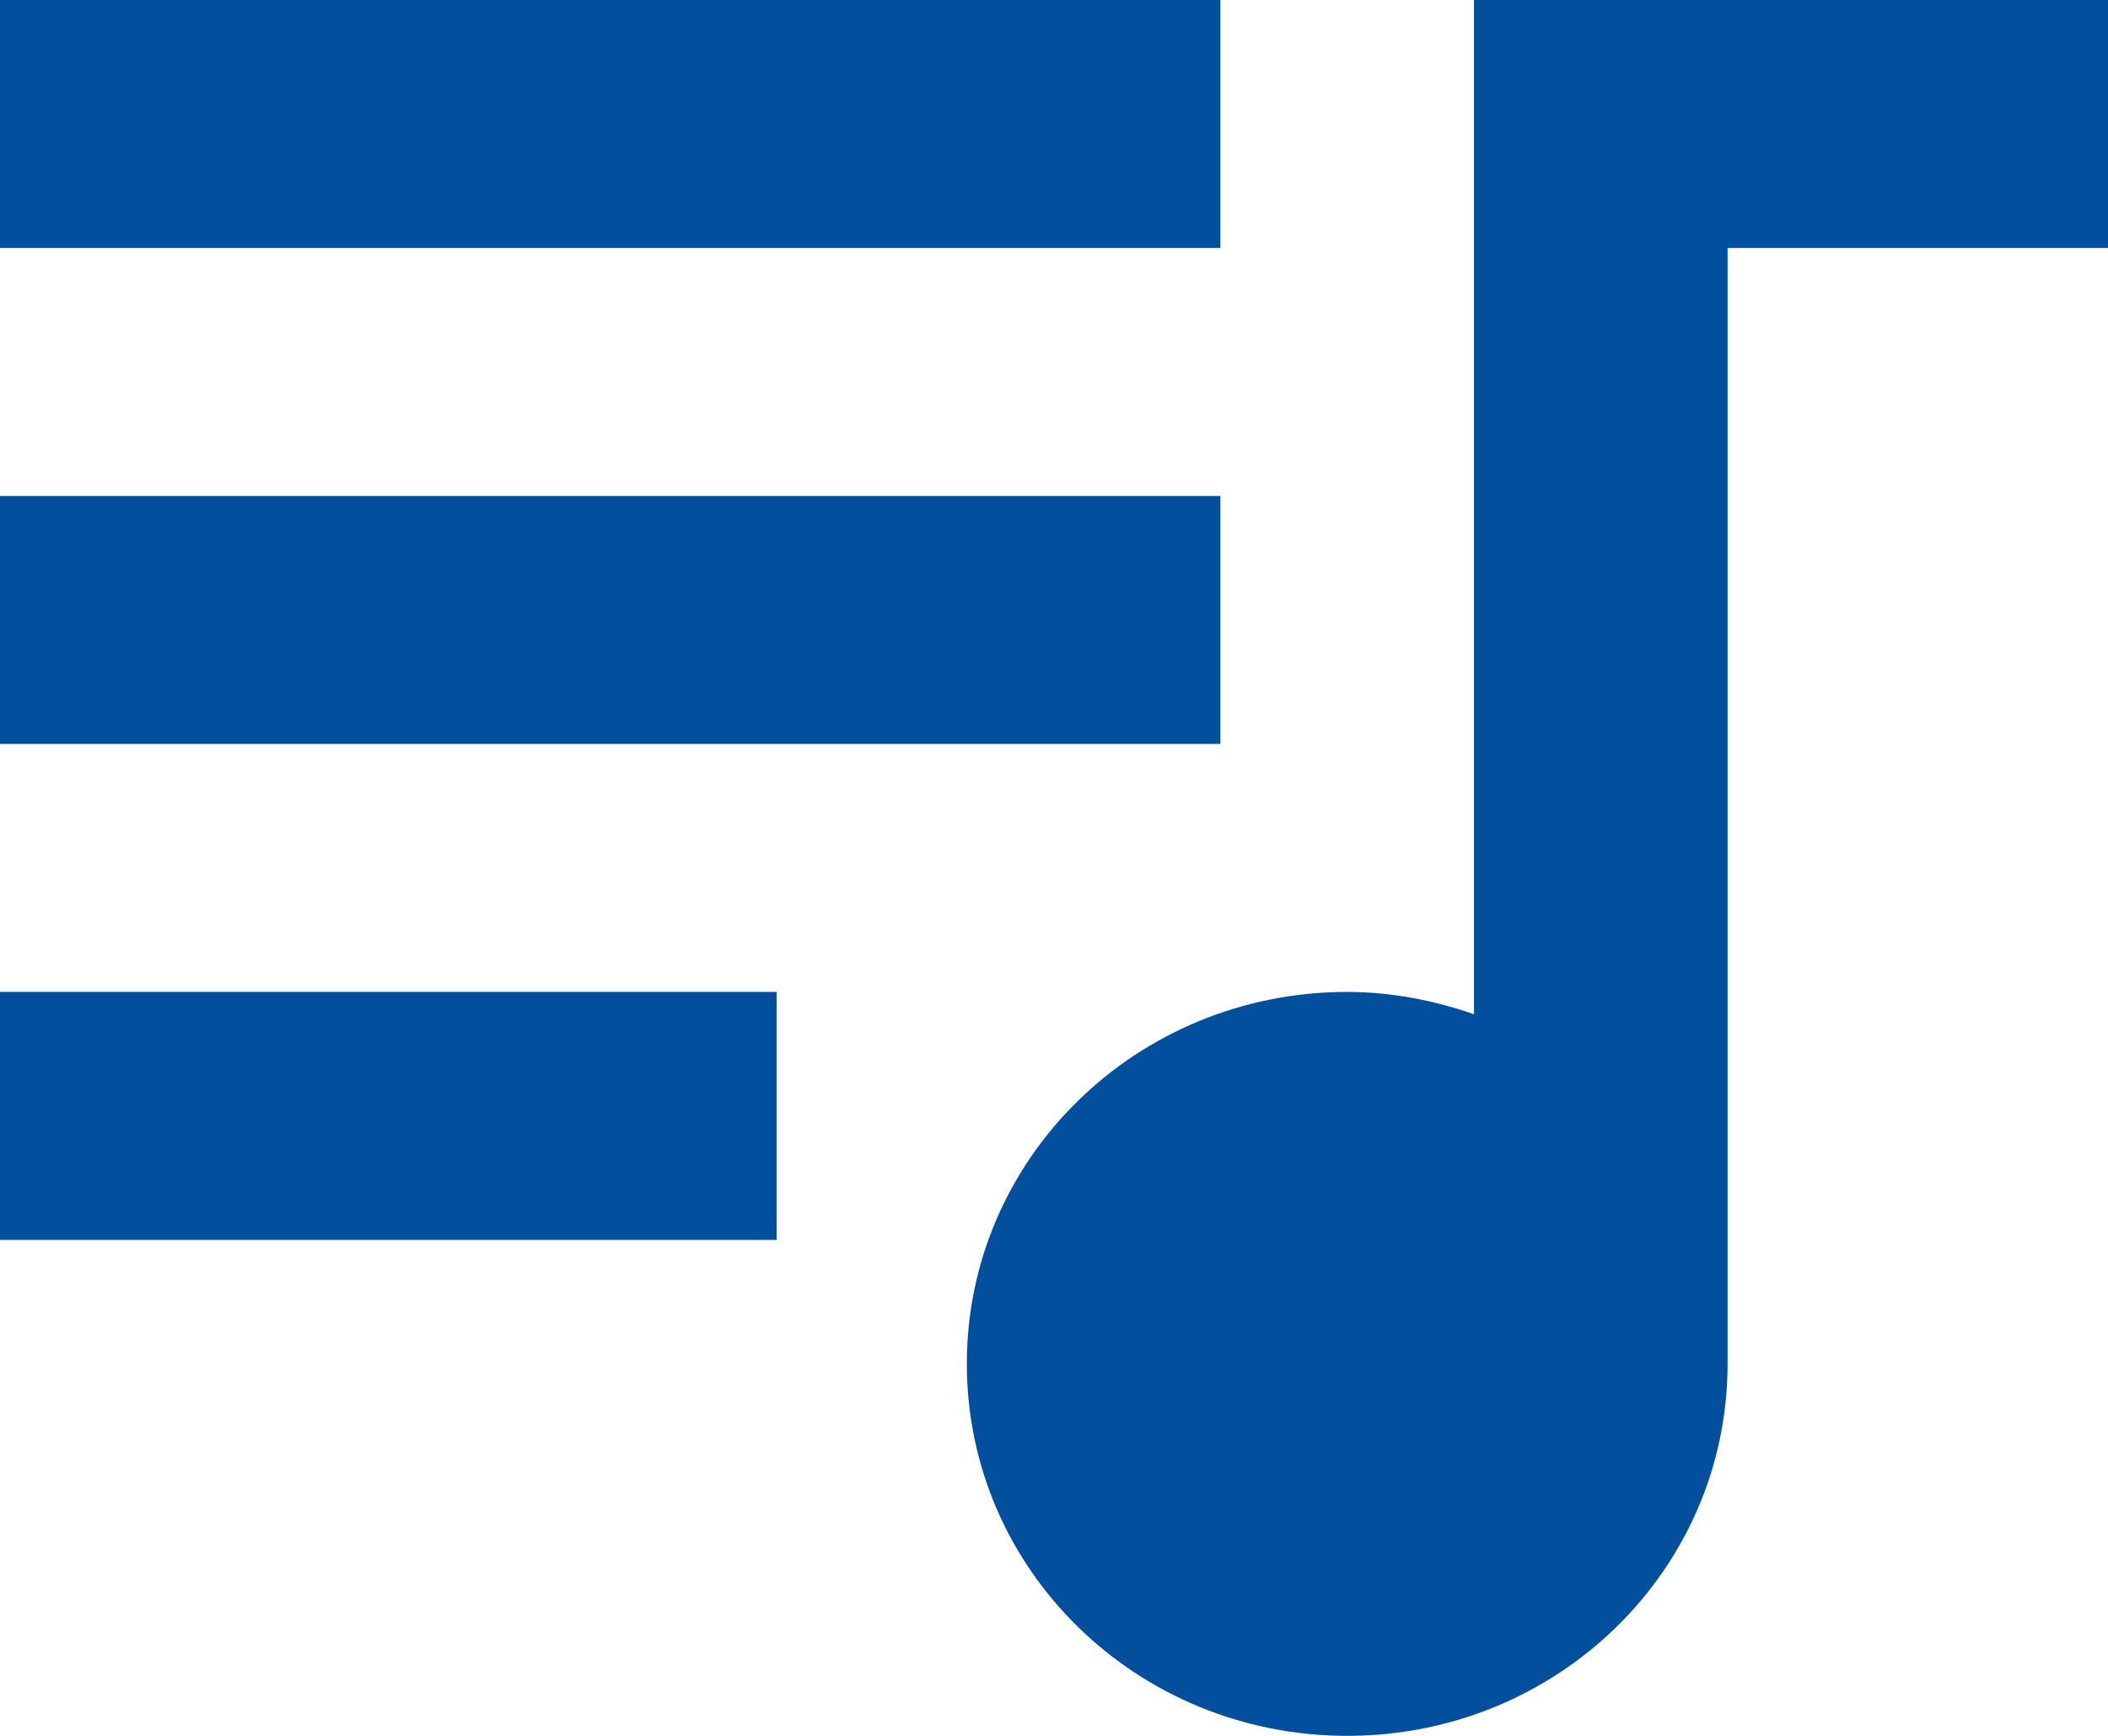
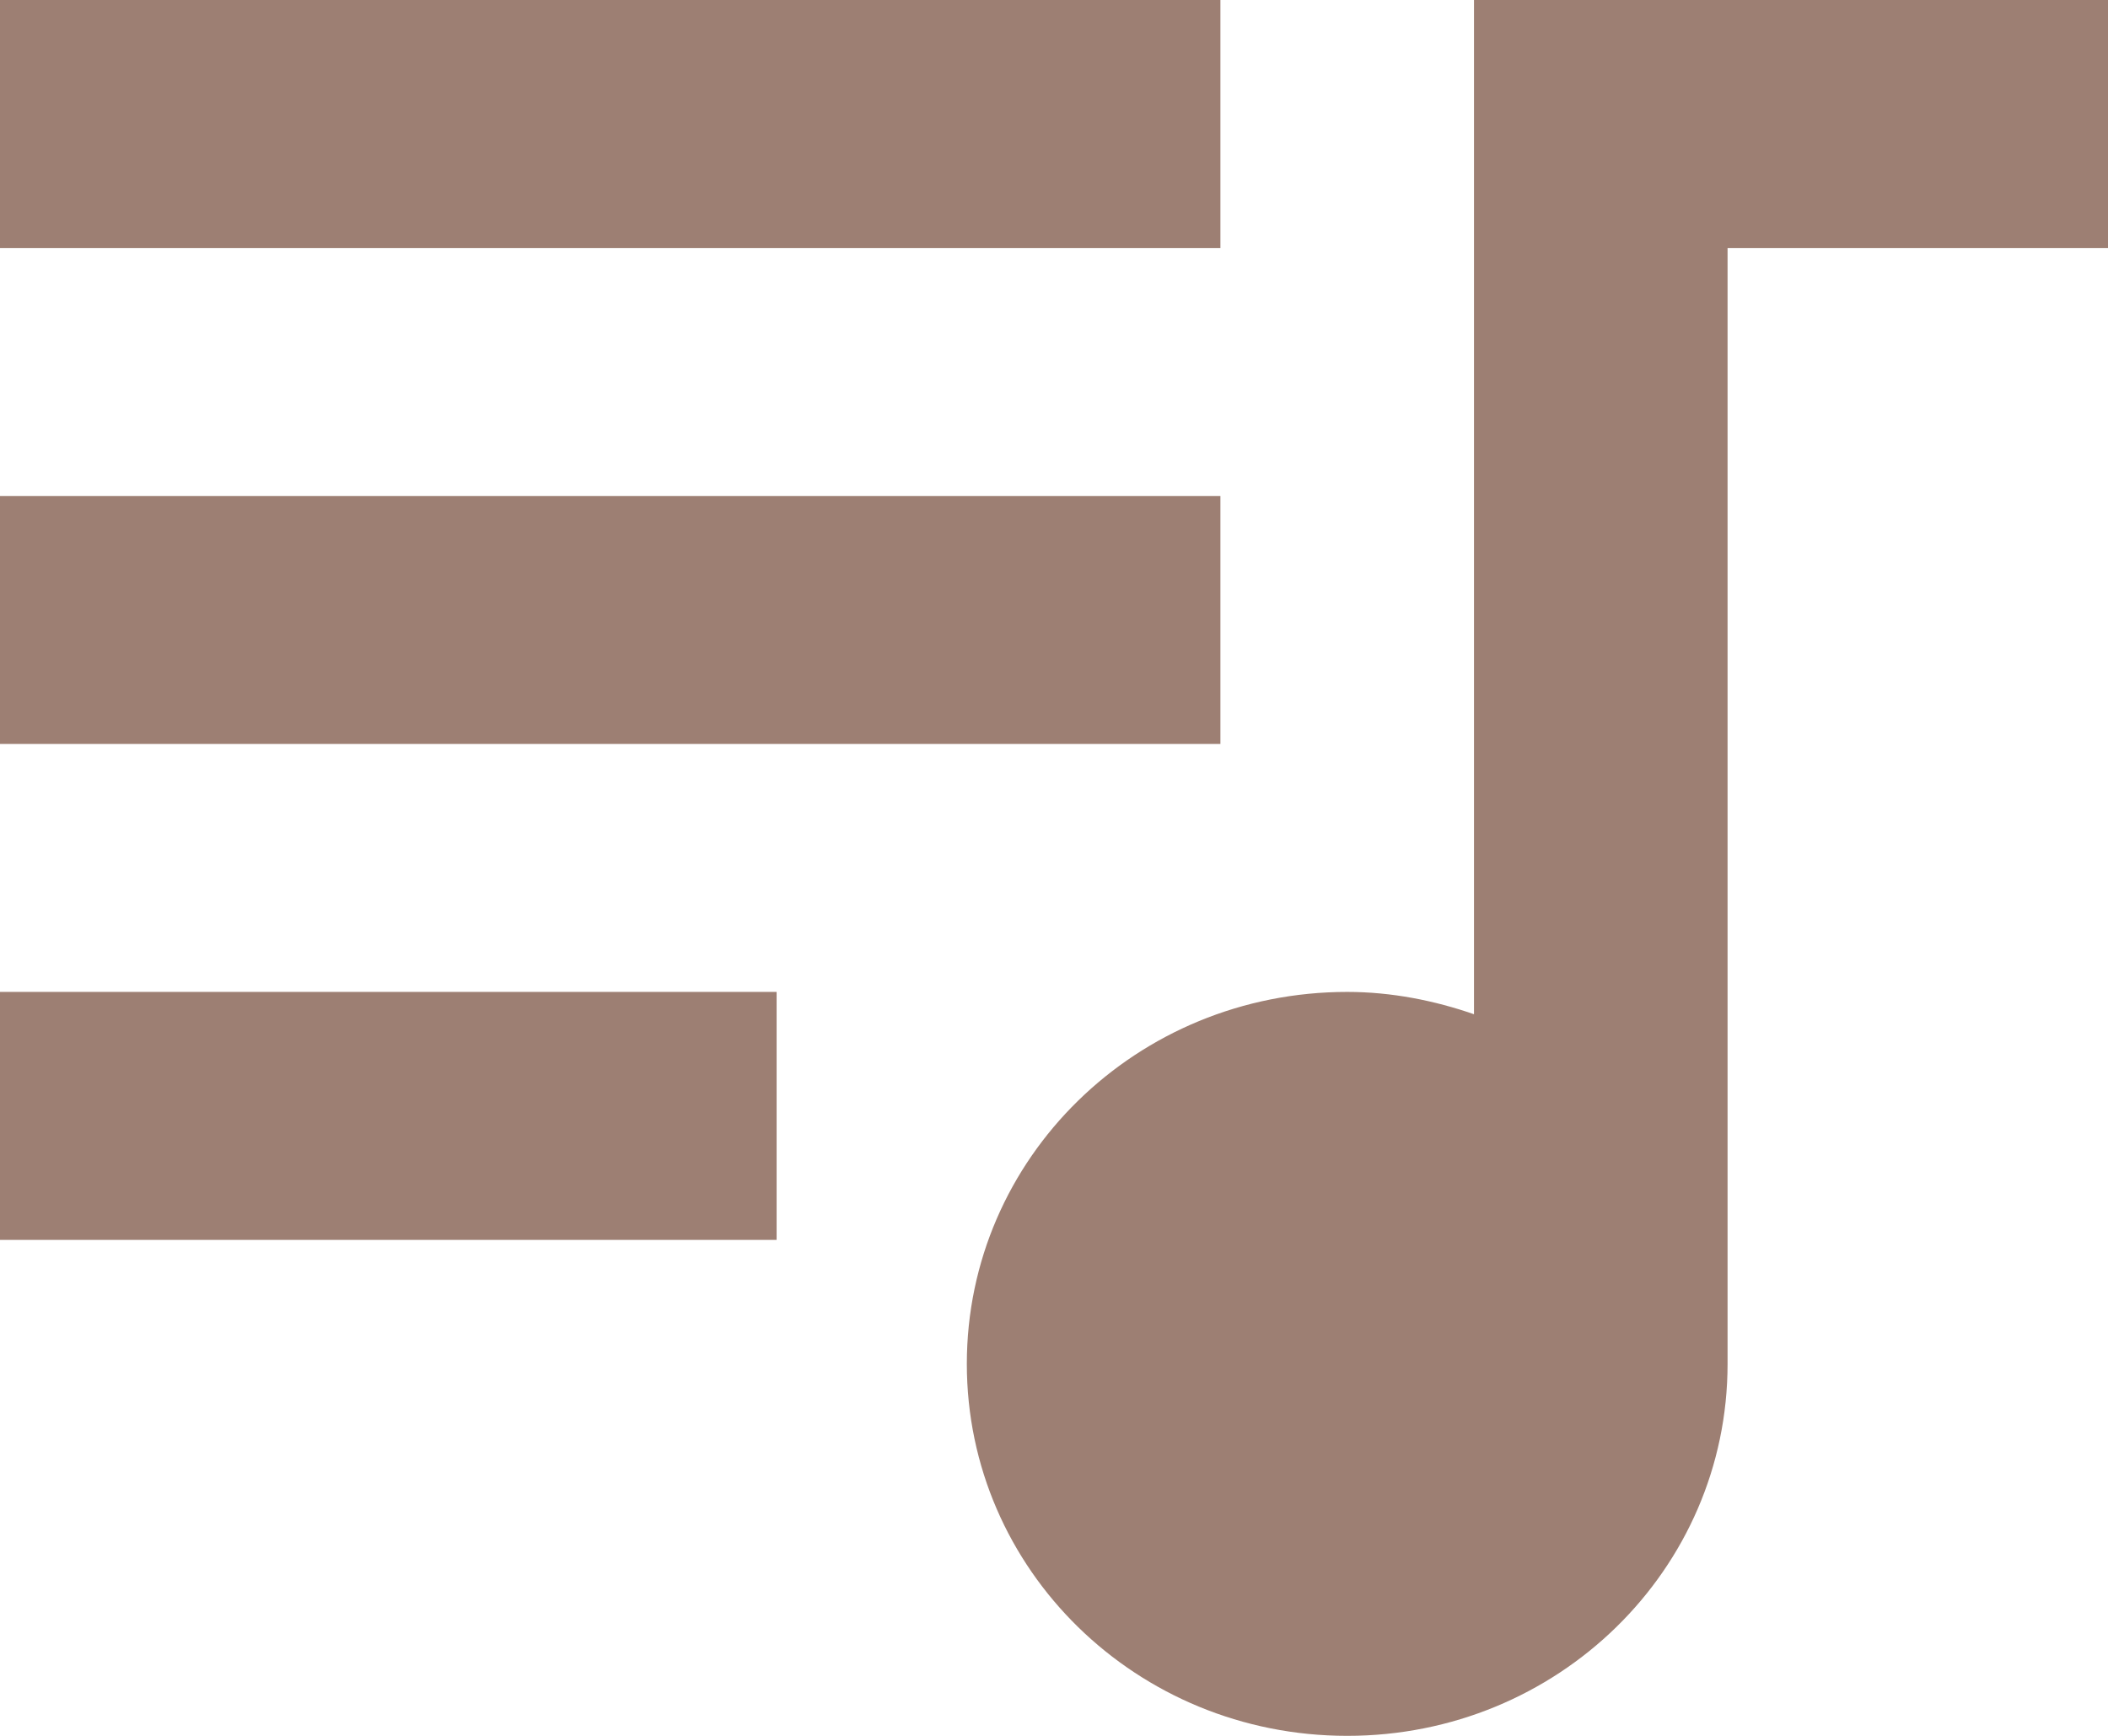
<svg xmlns="http://www.w3.org/2000/svg" width="17px" height="14px" viewBox="0 0 17 14" version="1.1">
  <g id="TOC-Page" stroke="none" stroke-width="1" fill="none" fill-rule="evenodd">
-     <g id="TOC" transform="translate(-320, -310)" fill="#024F9D">
+     <g id="TOC" transform="translate(-320, -310)" fill="#9D7F73">
      <path d="M329.842,310 L320,310 L320,312 L329.842,312 L329.842,310 L329.842,310 Z M329.842,314 L320,314 L320,316 L329.842,316 L329.842,314 L329.842,314 Z M320,320 L326.263,320 L326.263,318 L320,318 L320,320 L320,320 Z M331.887,310 L331.887,318.18 C331.57,318.07 331.223,318 330.865,318 C329.167,318 327.797,319.34 327.797,321 C327.797,322.66 329.167,324 330.865,324 C332.562,324 333.932,322.66 333.932,321 L333.932,312 L337,312 L337,310 L331.887,310 L331.887,310 Z" id="Audio" />
    </g>
  </g>
</svg>
